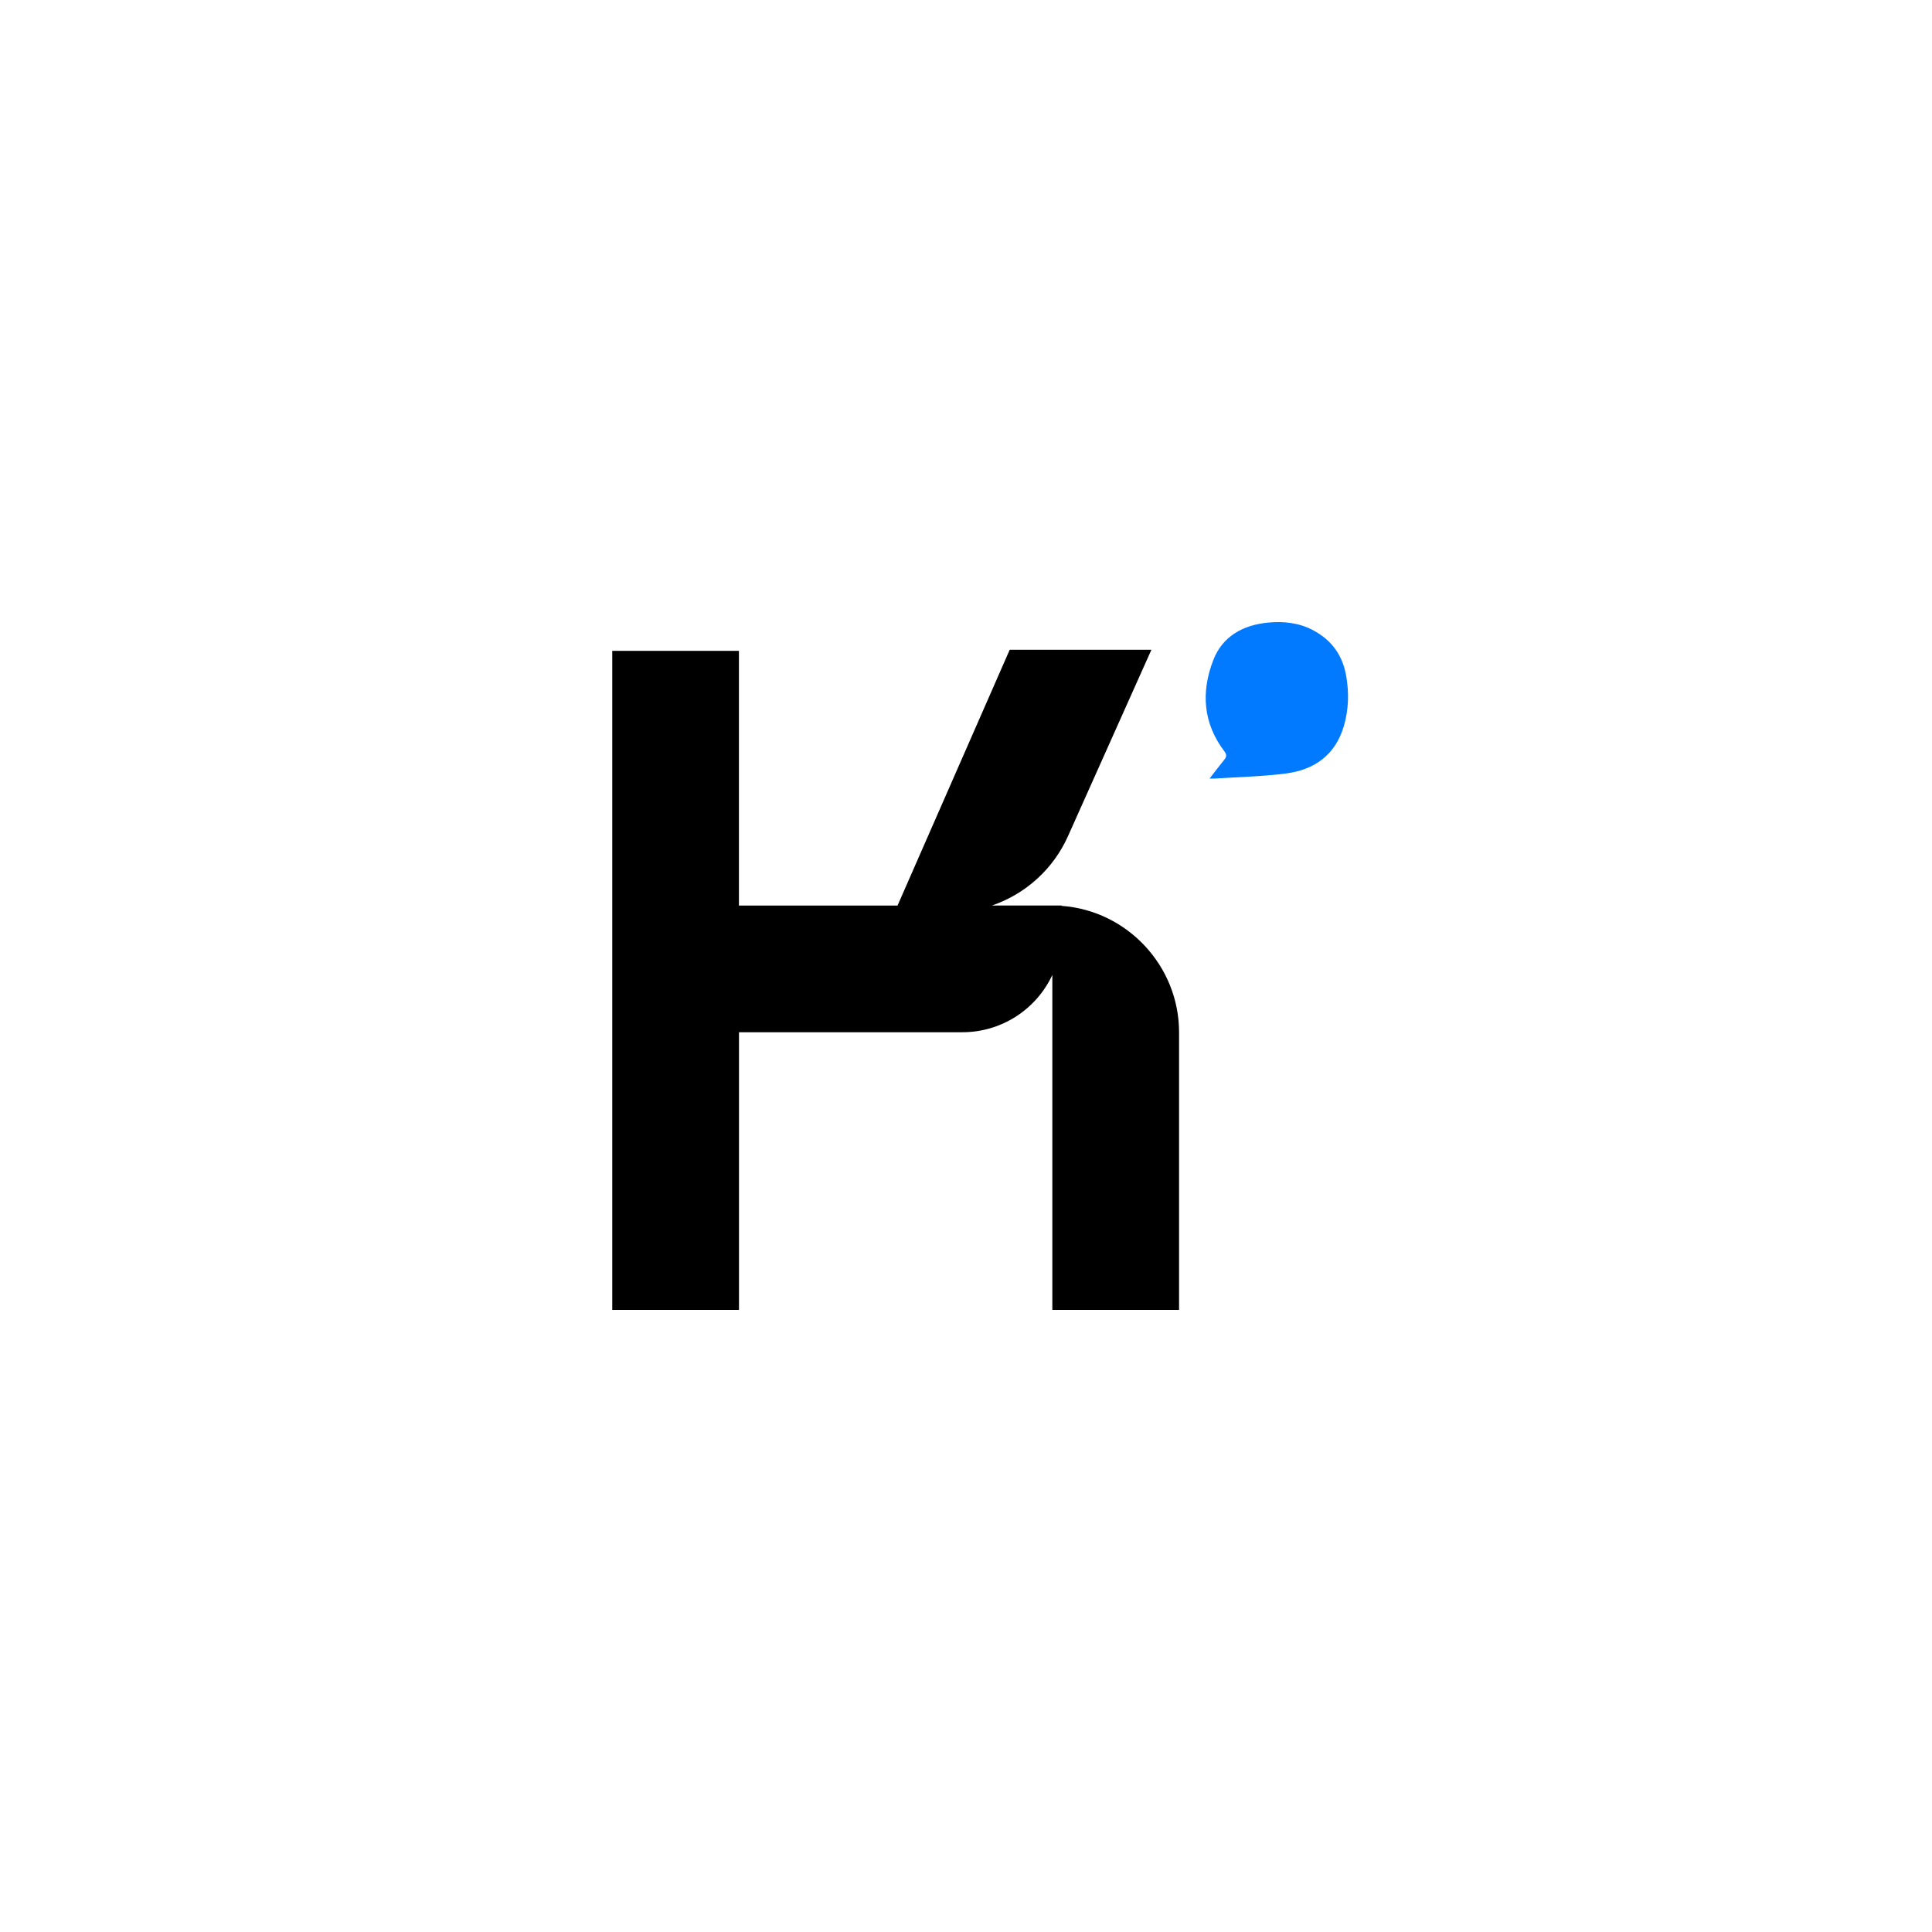
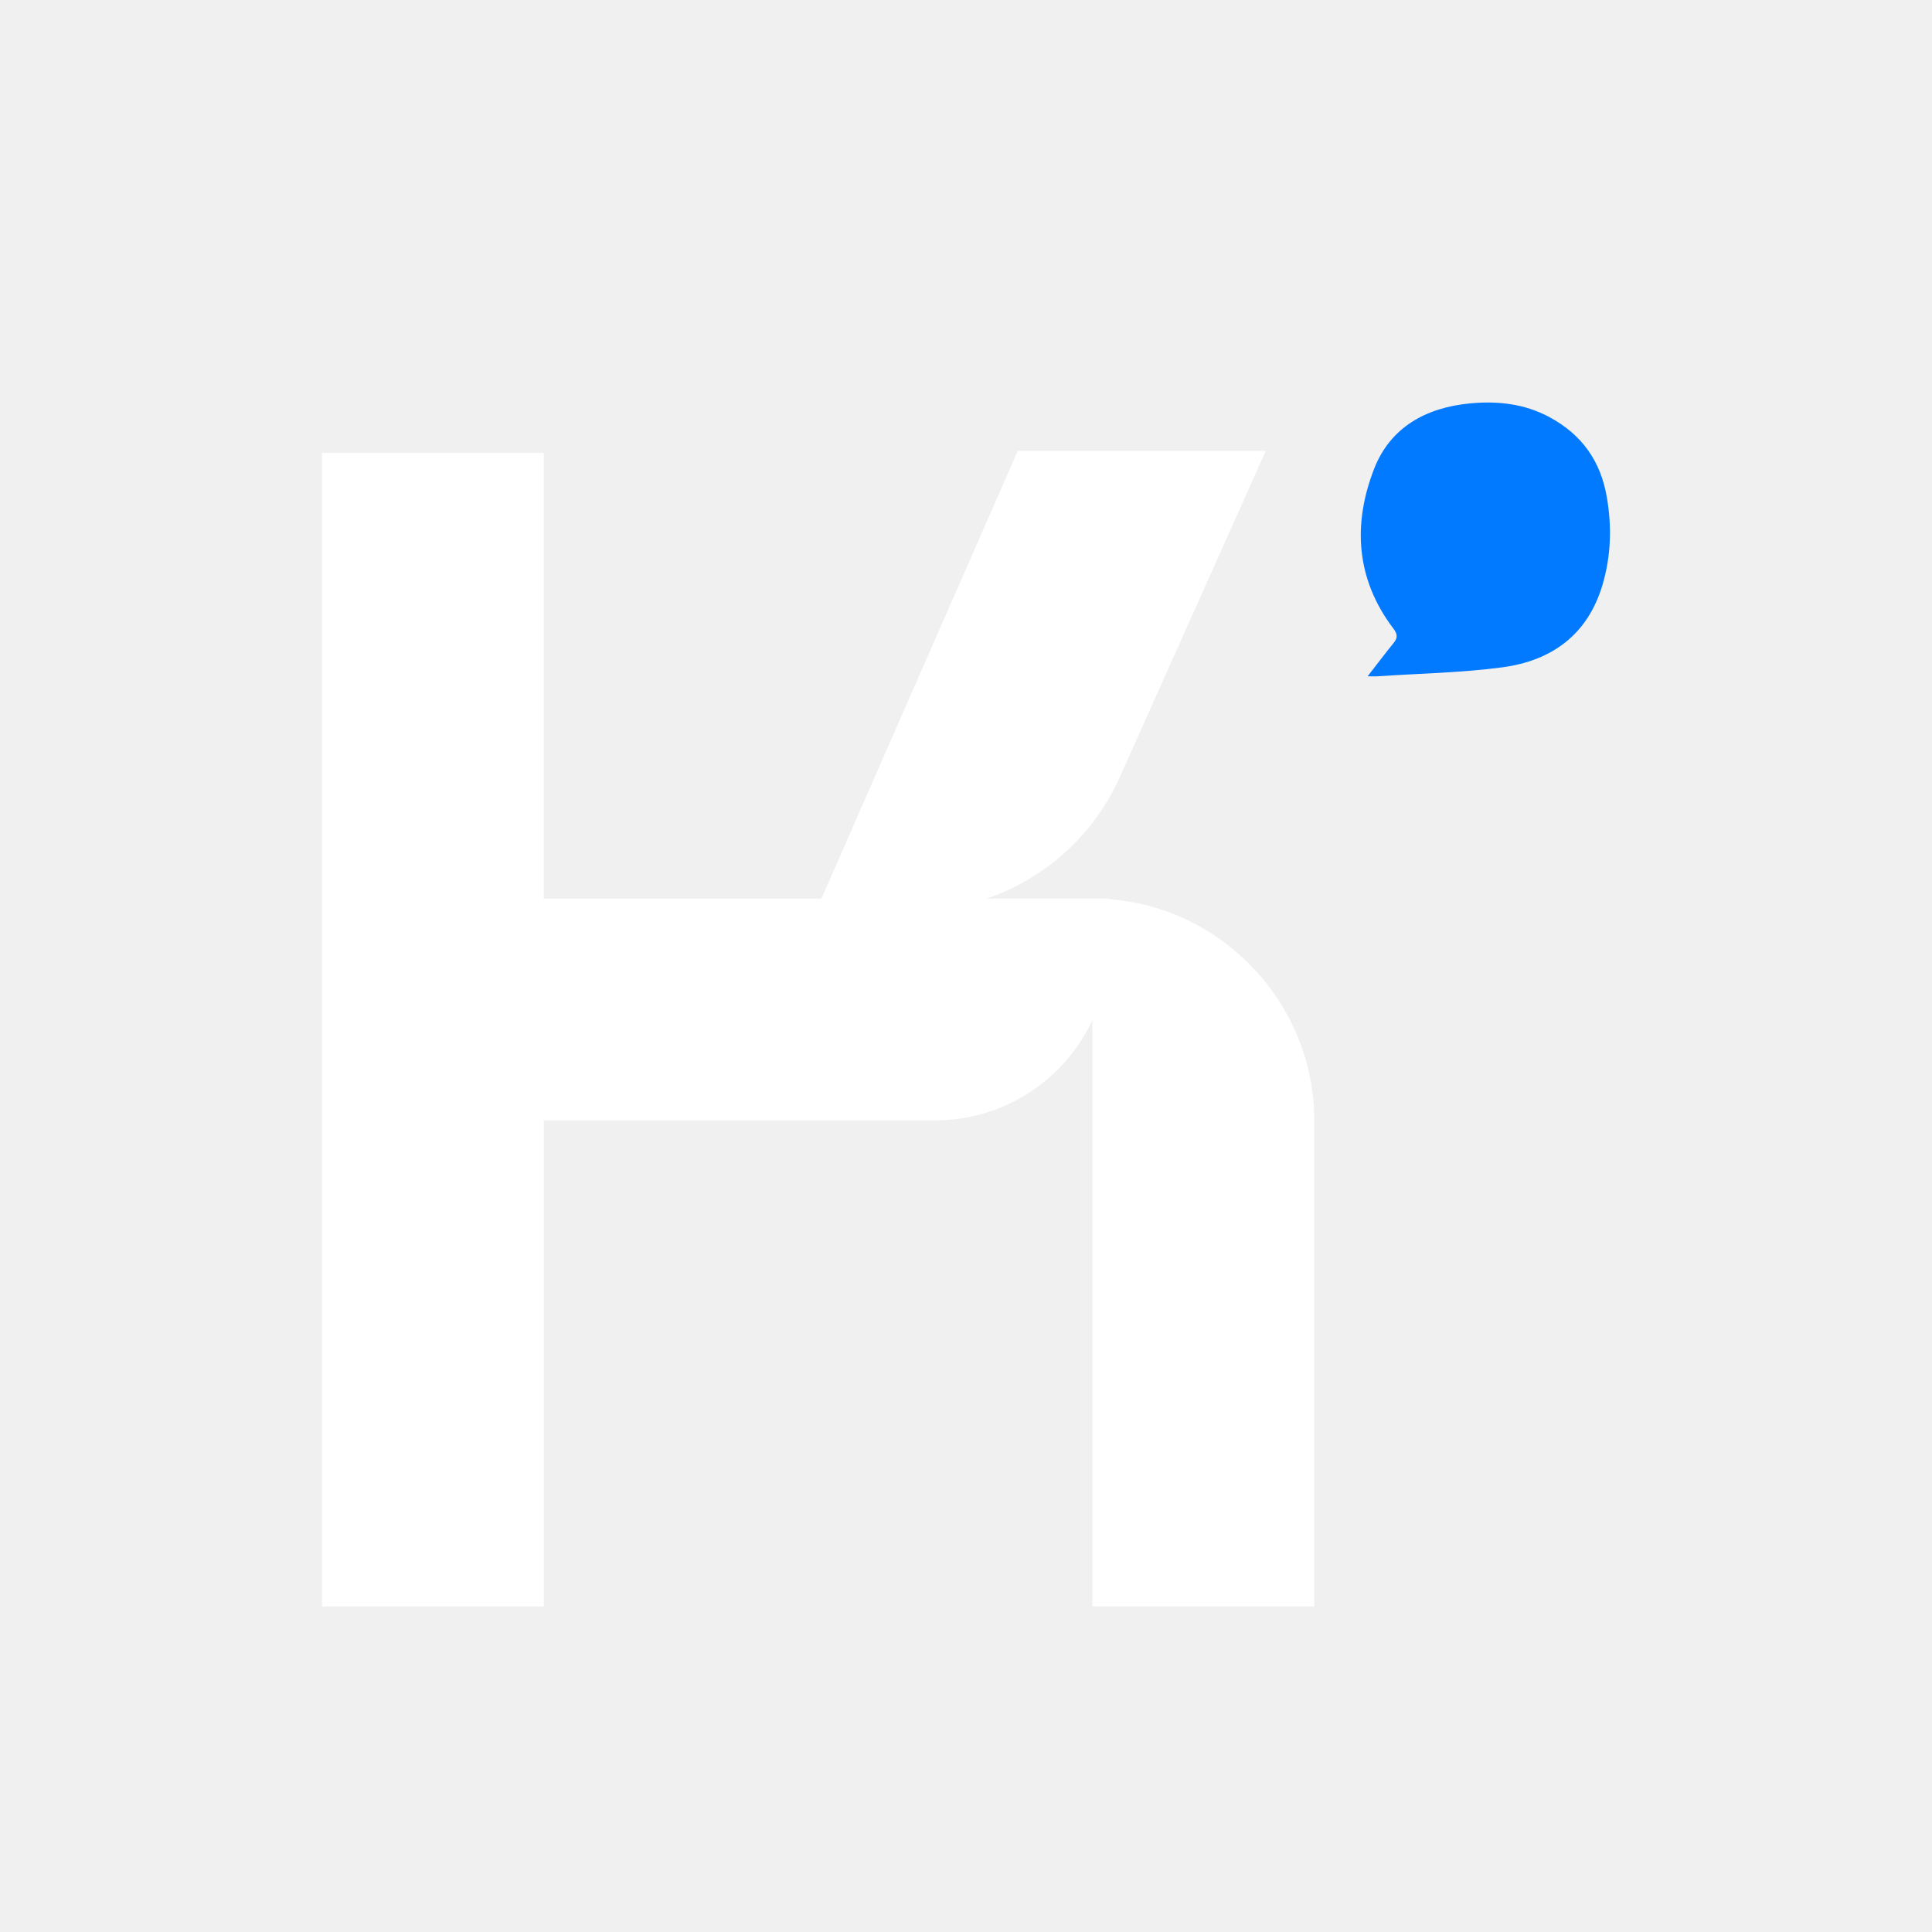
- <svg xmlns="http://www.w3.org/2000/svg" width="32" height="32" viewBox="0 0 32 32" fill="none">
-   <rect width="32" height="32" fill="white" />
-   <g clip-path="url(#clip0_62_2038)">
-     <path fill-rule="evenodd" clip-rule="evenodd" d="M27.578 9.359V22.484C27.578 25.33 25.268 27.641 22.422 27.641H9.297C6.451 27.641 4.141 25.33 4.141 22.484V9.359C4.141 6.514 6.451 4.203 9.297 4.203H22.422C25.268 4.203 27.578 6.514 27.578 9.359Z" fill="white" />
-     <path fill-rule="evenodd" clip-rule="evenodd" d="M20.034 12.895C20.123 12.782 20.2 12.678 20.282 12.578C20.32 12.53 20.317 12.495 20.28 12.445C19.925 11.978 19.891 11.46 20.096 10.933C20.249 10.537 20.589 10.352 21.004 10.312C21.262 10.288 21.516 10.314 21.752 10.44C22.061 10.606 22.241 10.858 22.299 11.206C22.346 11.484 22.337 11.755 22.259 12.024C22.119 12.501 21.777 12.747 21.308 12.81C20.918 12.862 20.523 12.868 20.131 12.895C20.1 12.897 20.069 12.895 20.034 12.895Z" fill="#027AFF" />
-     <path fill-rule="evenodd" clip-rule="evenodd" d="M19.071 10.762H16.724L14.866 14.999H12.239V10.78H10.141V21.696H12.24V17.097H15.942C16.579 17.097 17.161 16.726 17.43 16.148V21.696H19.529V17.097C19.529 16.003 18.674 15.083 17.583 15.004V14.998H16.43C16.708 14.903 16.963 14.752 17.18 14.554C17.397 14.356 17.57 14.116 17.69 13.848L19.071 10.762Z" fill="black" />
-   </g>
-   <defs>
-     <clipPath id="clip0_62_2038">
-       <rect width="24" height="24" fill="white" transform="translate(4 4)" />
-     </clipPath>
-   </defs>
+ <svg xmlns="http://www.w3.org/2000/svg" width="24" height="24" viewBox="0 0 24 24" fill="none">
+   <path fill-rule="evenodd" clip-rule="evenodd" d="M16.989 8.401C17.105 8.253 17.206 8.117 17.314 7.985C17.364 7.923 17.36 7.876 17.311 7.811C16.845 7.198 16.801 6.517 17.069 5.826C17.271 5.306 17.716 5.063 18.261 5.011C18.601 4.979 18.934 5.014 19.243 5.179C19.649 5.396 19.886 5.727 19.962 6.184C20.024 6.549 20.012 6.905 19.909 7.258C19.726 7.884 19.277 8.208 18.661 8.29C18.149 8.358 17.631 8.366 17.115 8.401C17.076 8.404 17.035 8.401 16.989 8.401Z" fill="#027AFF" />
+   <path fill-rule="evenodd" clip-rule="evenodd" d="M15.724 5.601H12.643L10.204 11.163H6.755V5.625H4V19.956H6.756V13.918H11.616C12.453 13.918 13.217 13.431 13.57 12.672V19.956H16.326V13.918C16.326 12.482 15.203 11.274 13.77 11.169V11.162H12.257C12.622 11.038 12.957 10.839 13.241 10.58C13.526 10.32 13.754 10.004 13.911 9.653L15.724 5.601Z" fill="white" />
</svg>
